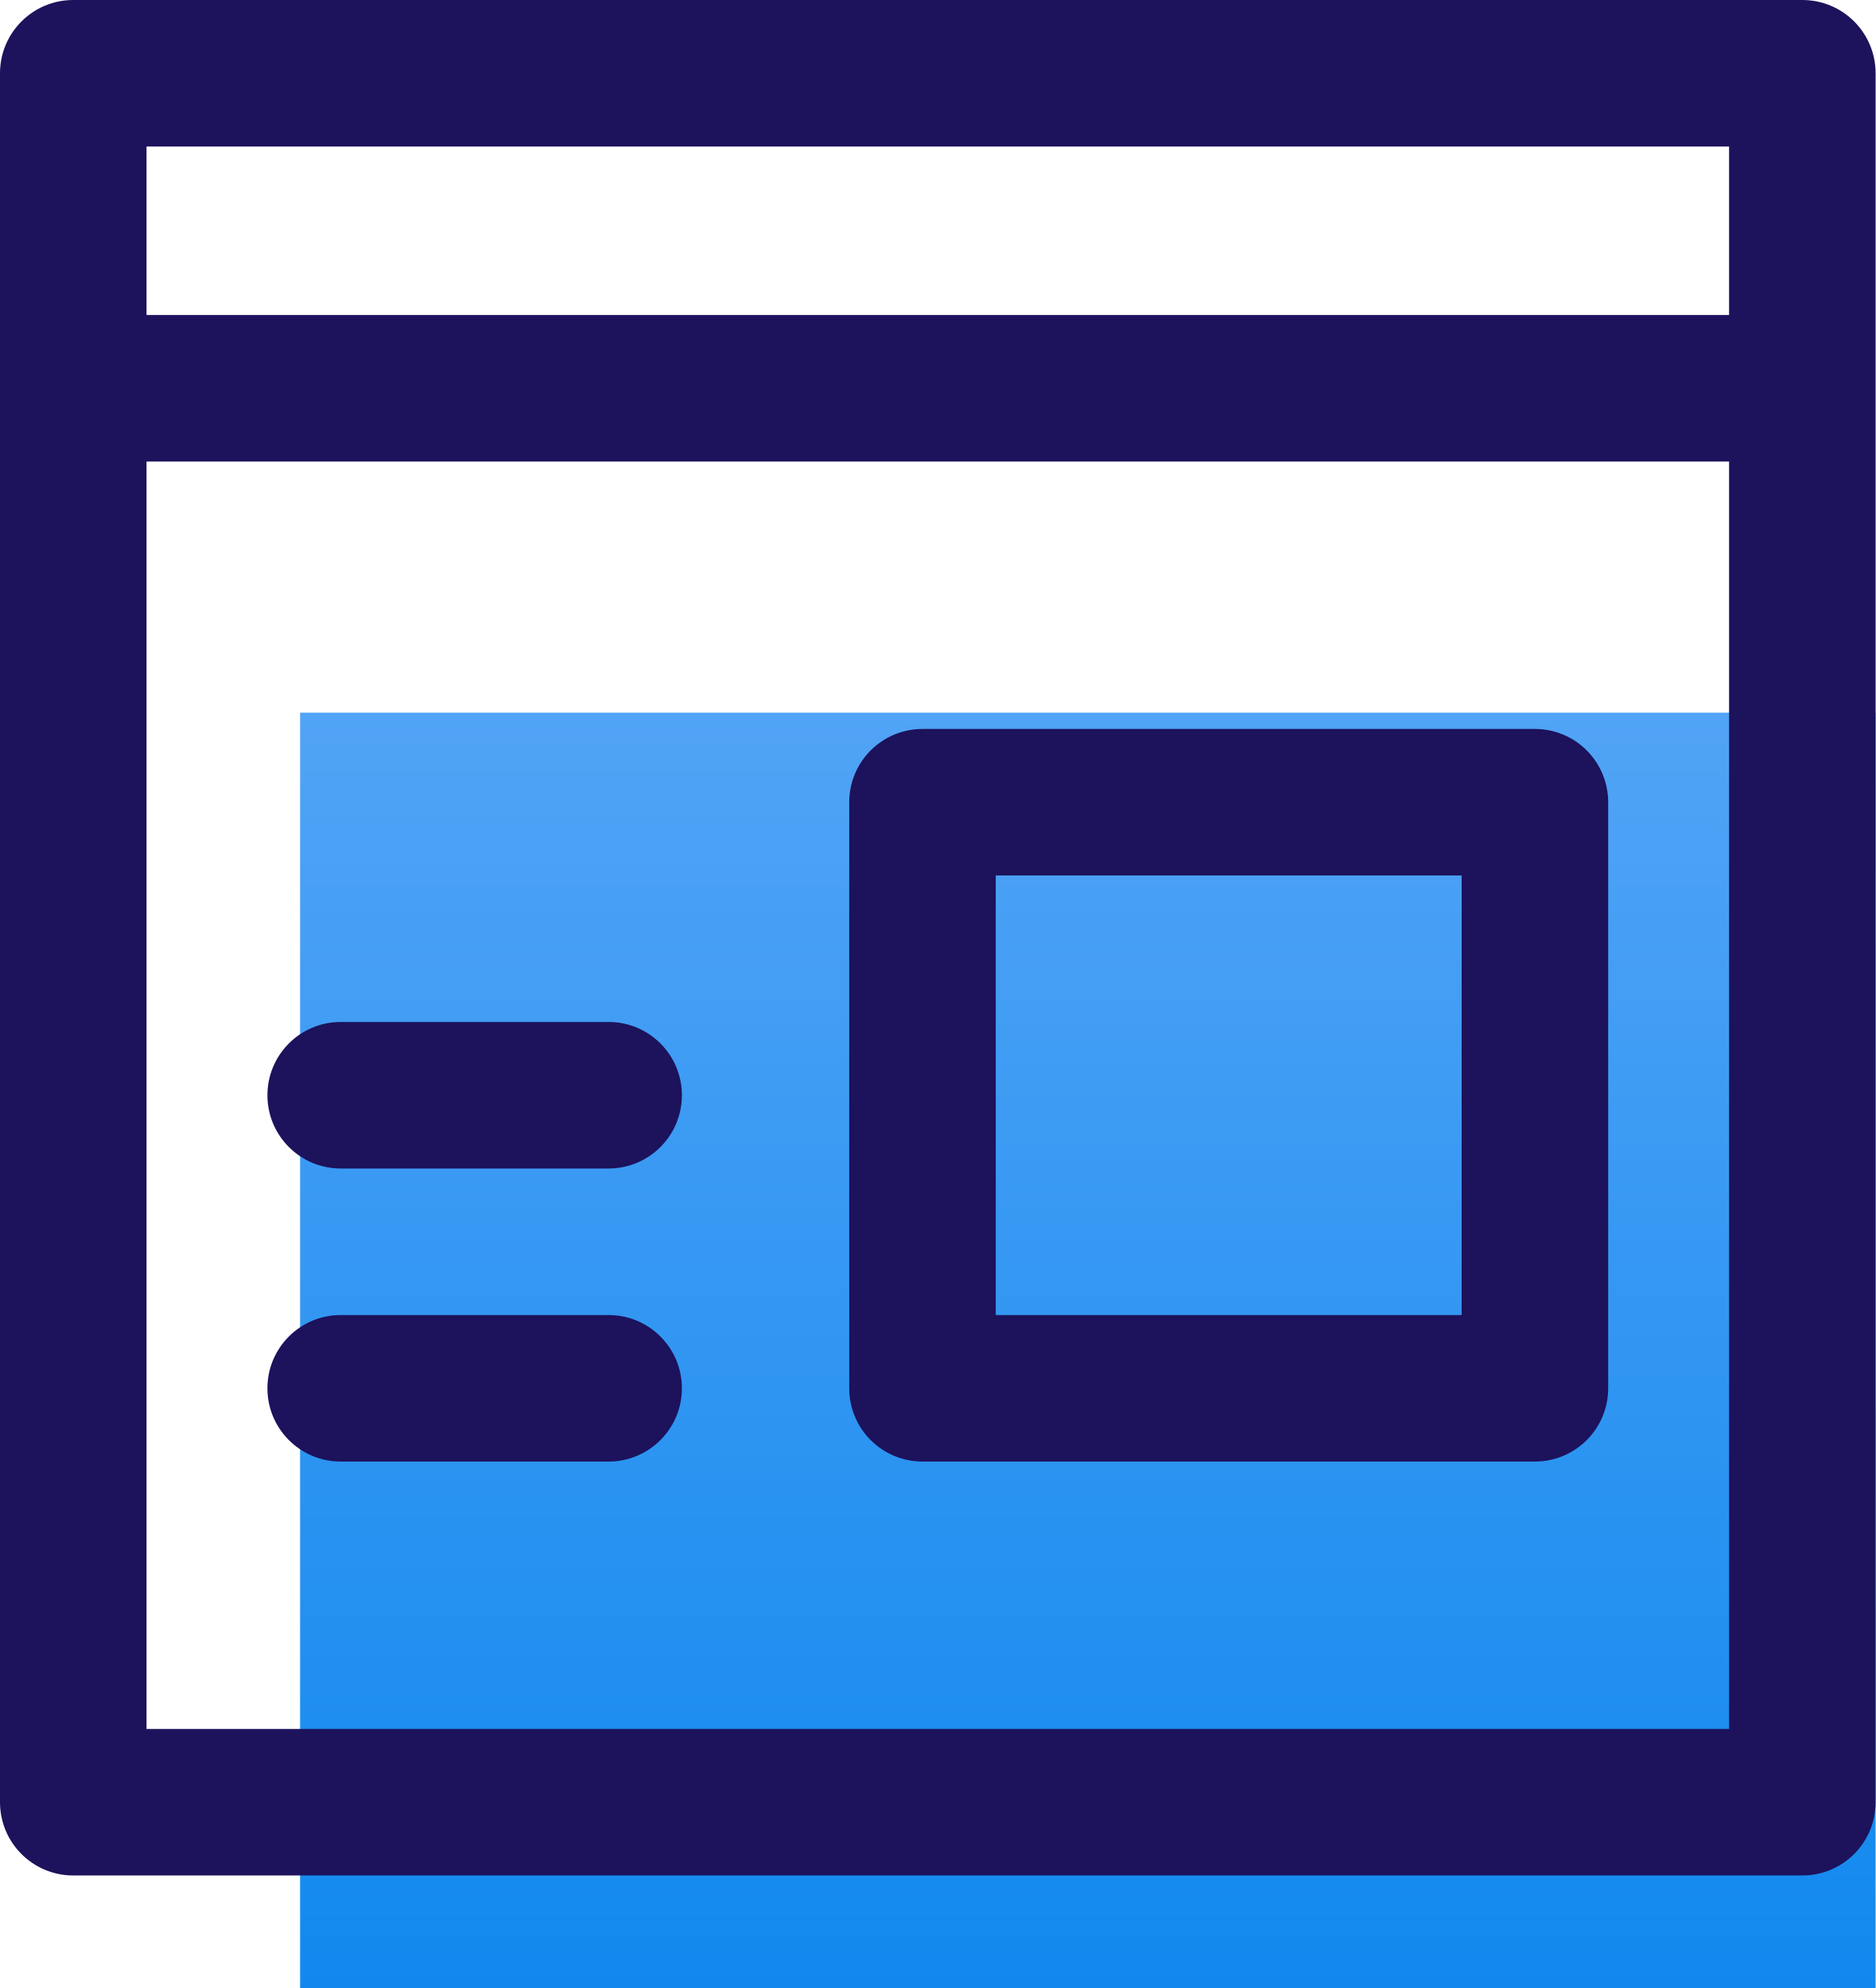
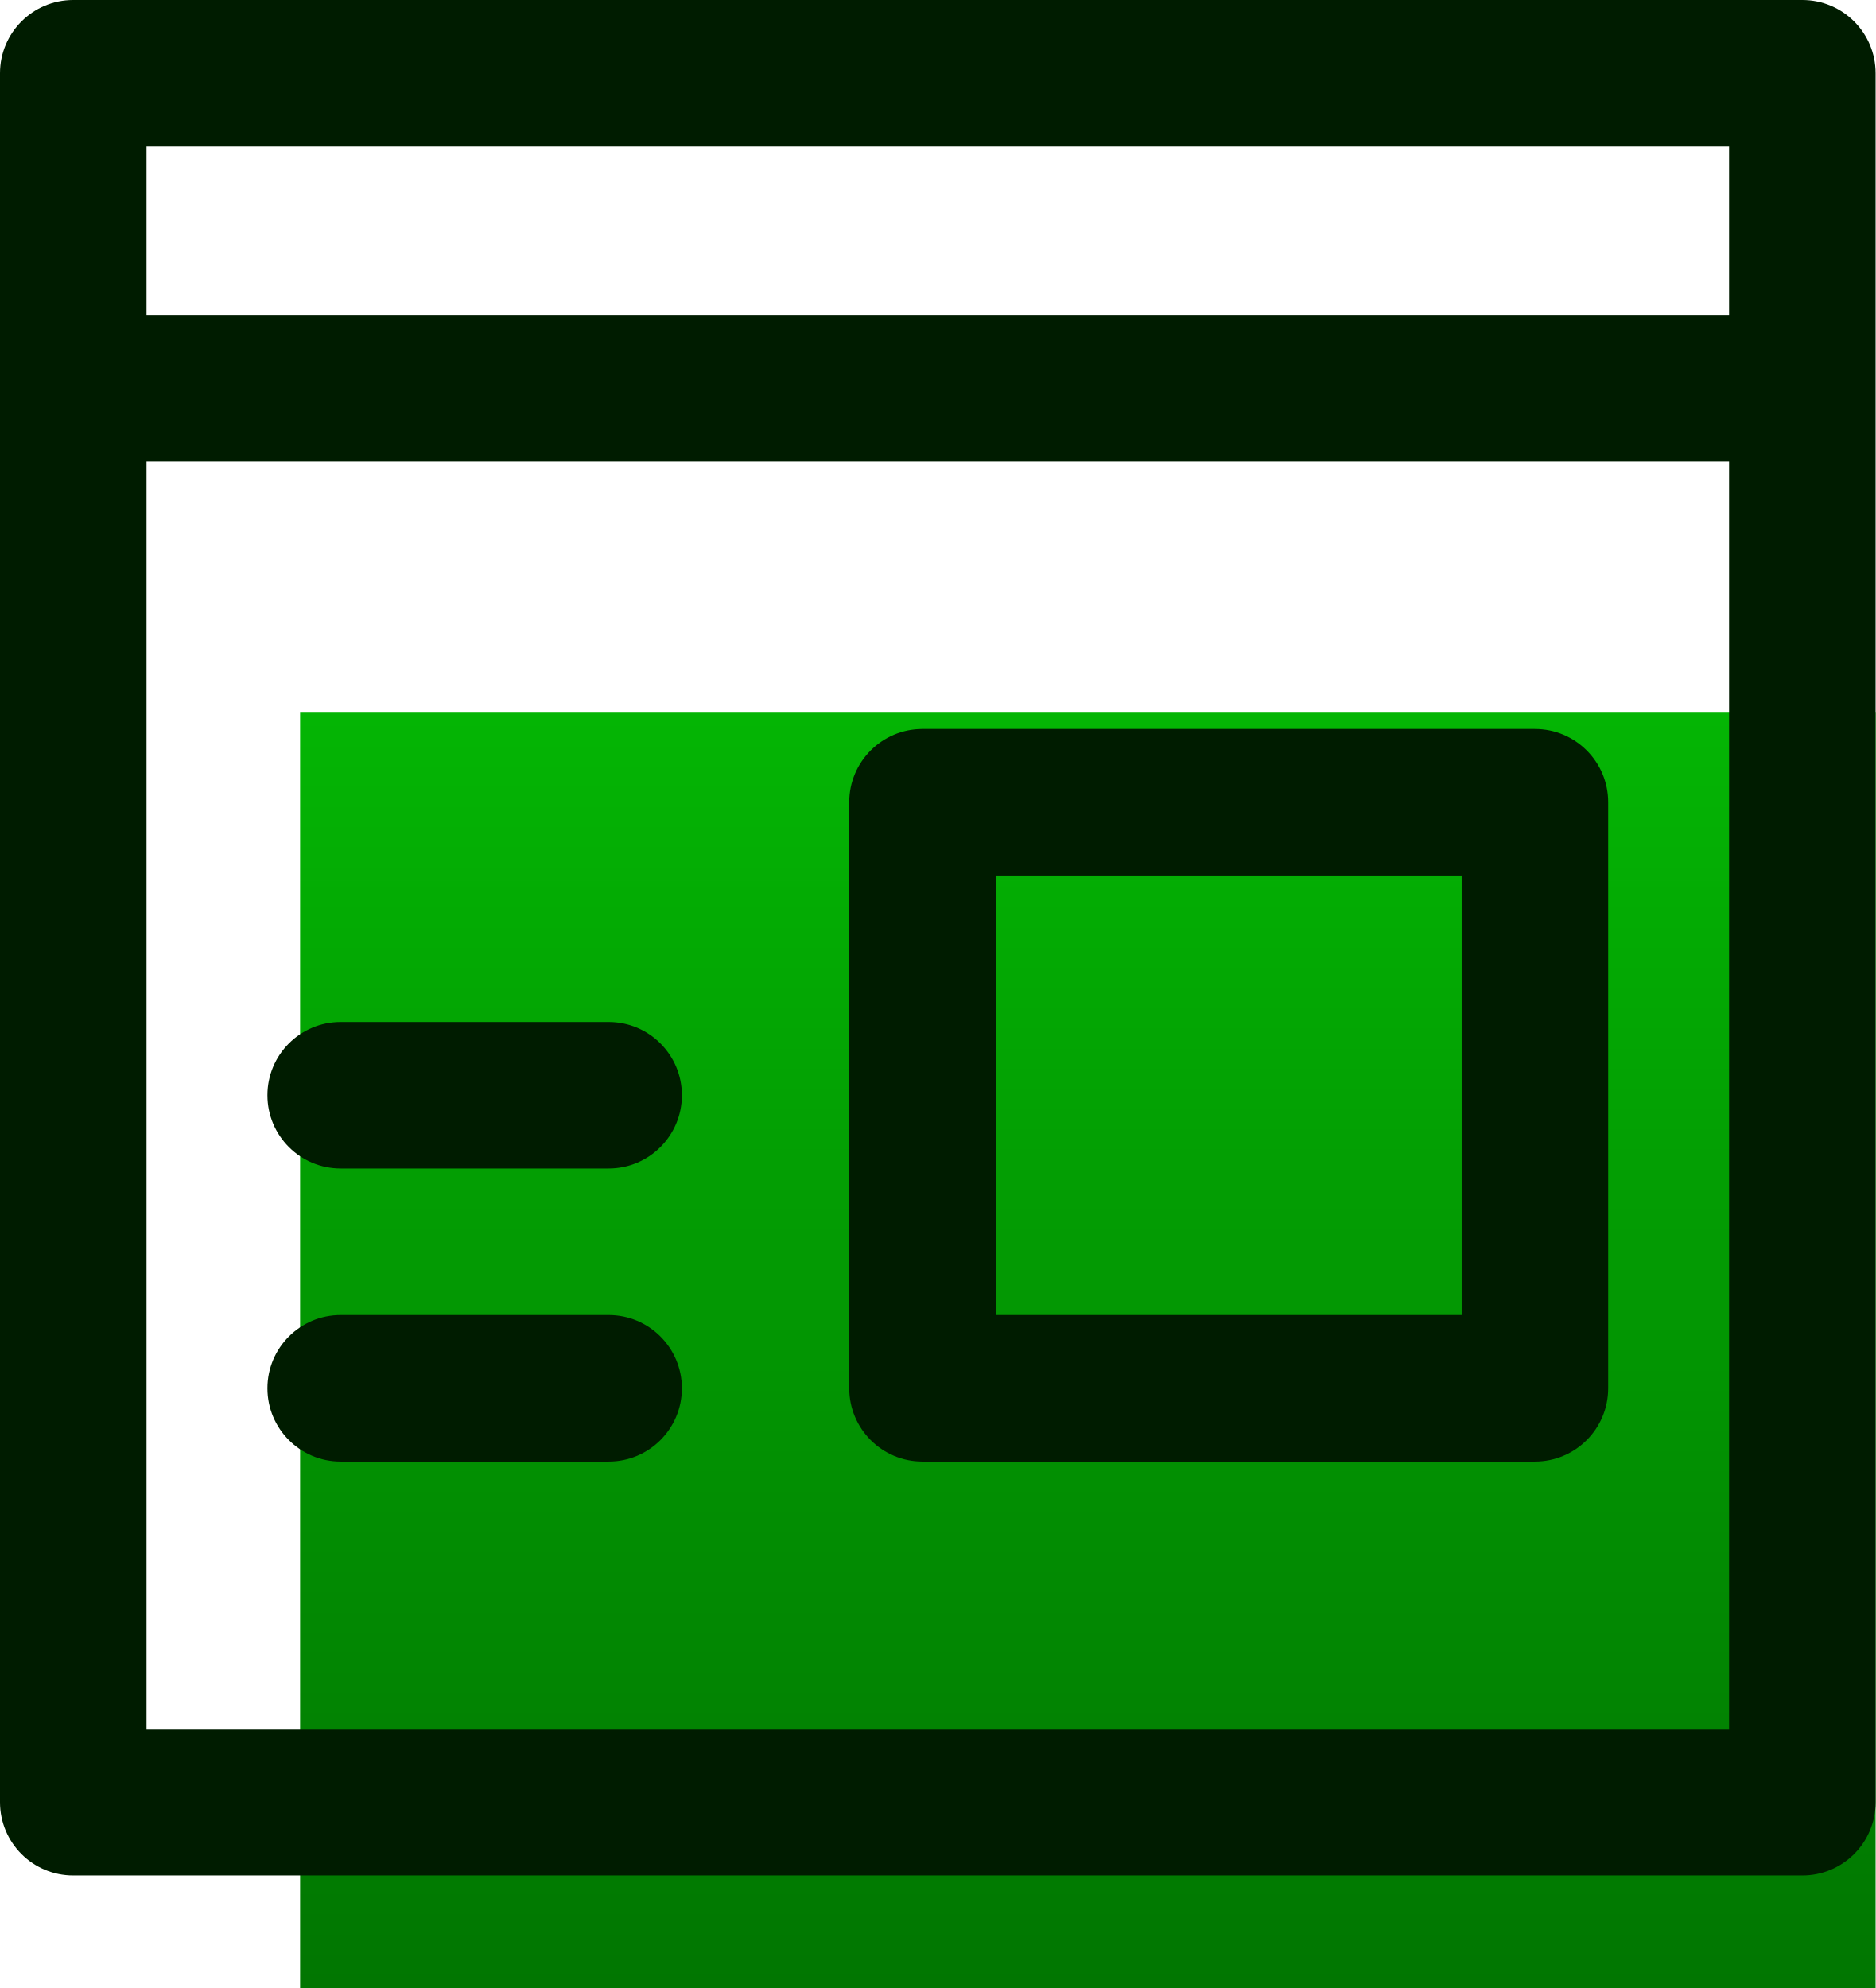
<svg xmlns="http://www.w3.org/2000/svg" width="50px" height="53px" viewBox="0 0 50 53" version="1.1">
  <defs>
    <linearGradient x1="0.5%" y1="-4.633%" x2="0.5%" y2="101.5%" id="linearGradient-1">
-       <stop stop-color="#54A5F6" offset="0%" />
-       <stop stop-color="#1088EE" offset="100%" />
+       <stop stop-color="#04b804" offset="0%" />
+       <stop stop-color="#017501" offset="100%" />
    </linearGradient>
    <linearGradient x1="50%" y1="0%" x2="50%" y2="100%" id="linearGradient-2">
      <stop stop-color="#FE9F8F" offset="0%" />
      <stop stop-color="#F54845" offset="100%" />
    </linearGradient>
  </defs>
  <g id="Marshmello_landing-page" stroke="none" stroke-width="1" fill="none" fill-rule="evenodd">
    <g id="Marshmello_landngpage-Copy" transform="translate(-164, -986)">
      <g id="5" transform="translate(164, 986)">
        <polygon id="Path-8" fill="url(#linearGradient-1)" points="8 19 8 53 50 53 50 19" />
-         <g id="012-blog" transform="translate(25, 25) scale(-1, 1) translate(-25, -25) " fill="#1D125C" fill-rule="nonzero">
+         <g id="012-blog" transform="translate(25, 25) scale(-1, 1) translate(-25, -25) " fill="#001c00" fill-rule="nonzero">
          <path d="M48.047,0 L1.953,0 C0.874,0 0,0.874 0,1.953 L0,48.047 C0,49.126 0.874,50 1.953,50 L48.047,50 C49.126,50 50,49.126 50,48.047 C50,45.952 50,2.727 50,1.953 C50,0.874 49.126,0 48.047,0 Z M46.094,46.094 L3.906,46.094 L3.906,12.305 L46.094,12.305 L46.094,46.094 Z M46.094,8.398 L3.906,8.398 L3.906,3.906 L46.094,3.906 L46.094,8.398 Z M9.082,38.965 L25.408,38.965 C26.487,38.965 27.361,38.091 27.361,37.012 L27.361,21.387 C27.361,20.308 26.487,19.434 25.408,19.434 L9.082,19.434 C8.003,19.434 7.129,20.308 7.129,21.387 L7.129,37.012 C7.129,38.091 8.003,38.965 9.082,38.965 Z M11.035,23.34 L23.455,23.34 L23.455,35.059 L11.035,35.059 L11.035,23.34 Z M31.822,29.199 C31.822,28.12 32.697,27.246 33.775,27.246 L40.918,27.246 C41.997,27.246 42.871,28.12 42.871,29.199 C42.871,30.278 41.997,31.152 40.918,31.152 L33.775,31.152 C32.697,31.152 31.822,30.278 31.822,29.199 Z M31.822,37.012 C31.822,35.933 32.697,35.059 33.775,35.059 L40.918,35.059 C41.997,35.059 42.871,35.933 42.871,37.012 C42.871,38.091 41.997,38.965 40.918,38.965 L33.775,38.965 C32.697,38.965 31.822,38.091 31.822,37.012 Z" id="Shape" />
        </g>
      </g>
    </g>
  </g>
</svg>
